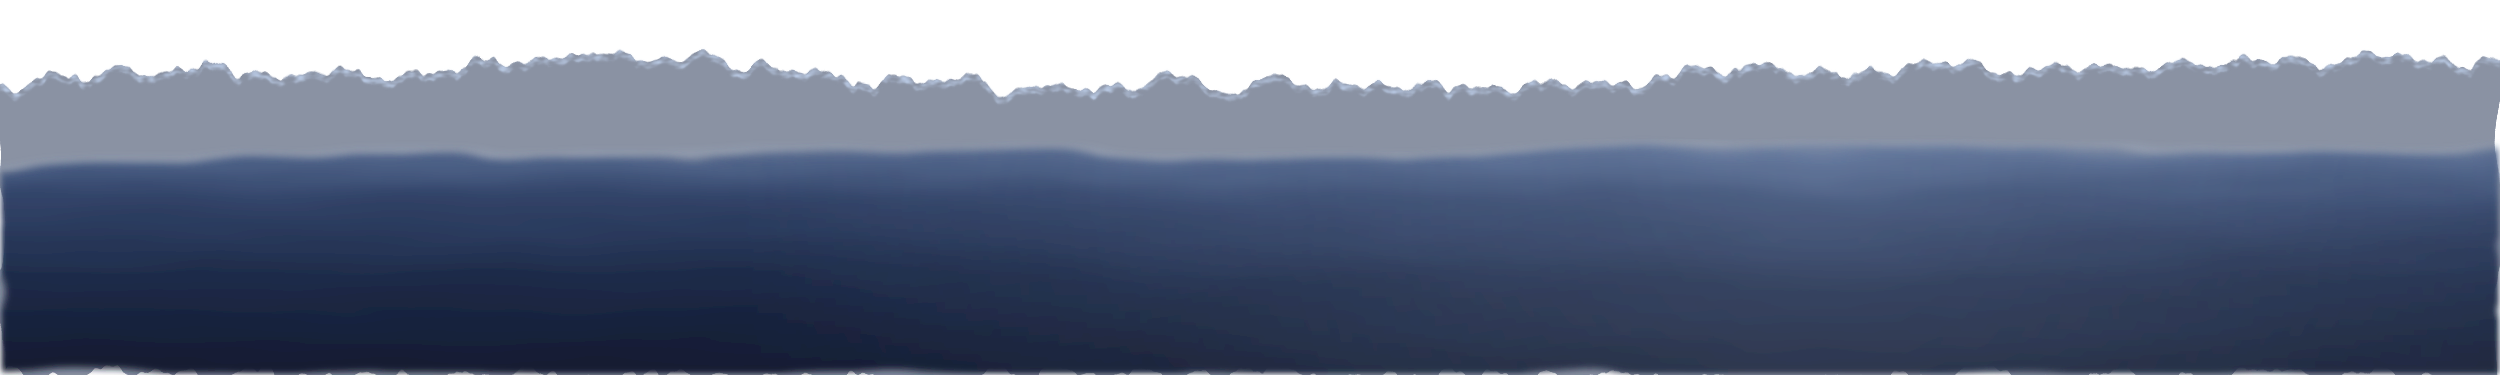
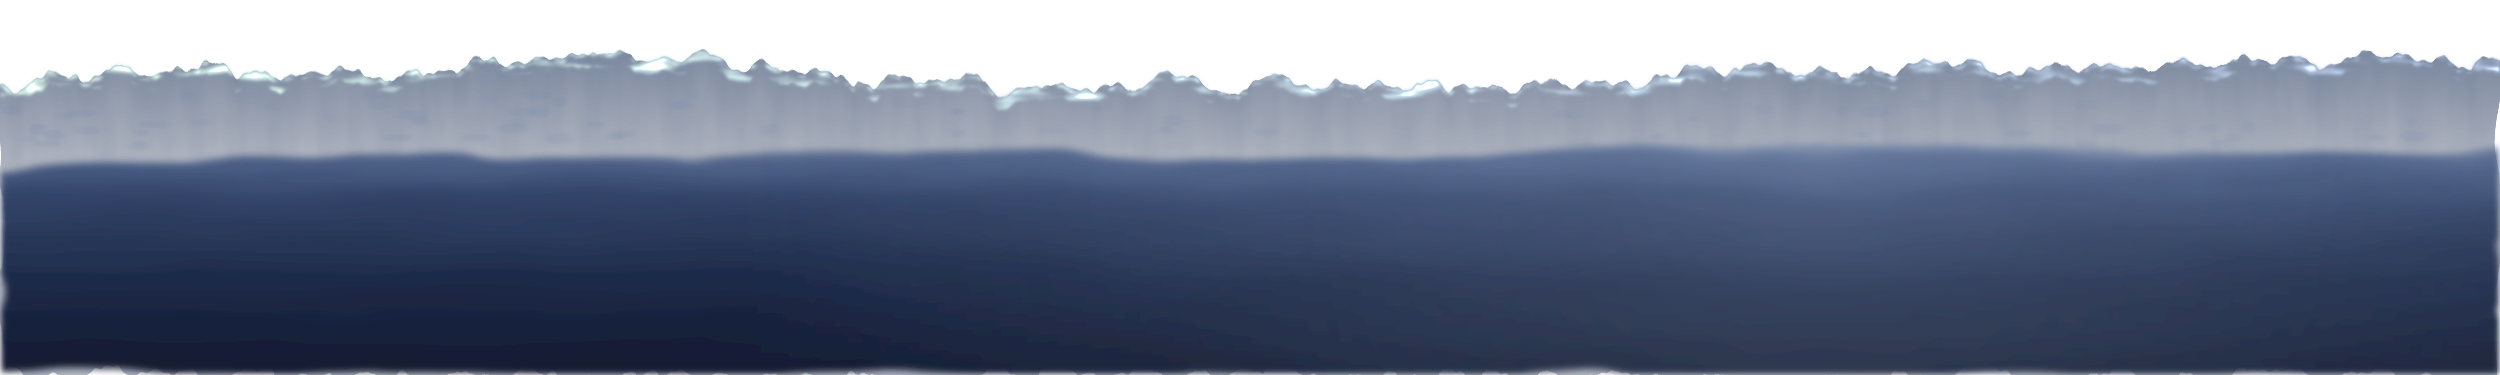
<svg xmlns="http://www.w3.org/2000/svg" width="960" height="144" viewBox="0 396 960 144">
  <defs>
    <filter id="tree" x="-5%" y="-50%" width="110%" height="200%">
      <feTurbulence type="fractalNoise" baseFrequency=".09 .02" numOctaves="3" seed="2" result="t" />
      <feDisplacementMap in="SourceGraphic" in2="t" scale="14" xChannelSelector="R" yChannelSelector="G" />
    </filter>
    <filter id="cap" x="-5%" y="-20%" width="110%" height="140%" color-interpolation-filters="sRGB">
-       <feOffset in="SourceAlpha" dy="2.6" result="lo" />
-       <feComposite in="SourceGraphic" in2="lo" operator="out" result="rim" />
-       <feTurbulence type="fractalNoise" baseFrequency=".22 .5" numOctaves="2" seed="9" result="n" />
-       <feColorMatrix in="n" type="matrix" values="0 0 0 0 0  0 0 0 0 0  0 0 0 0 0  2.2 0 0 0 -.75" result="na" />
-       <feComposite in="rim" in2="na" operator="in" result="patchy" />
-       <feGaussianBlur in="patchy" stdDeviation=".45" />
+       <feOffset in="SourceAlpha" dy="5" result="lo5" />
+       <feComposite in="SourceGraphic" in2="lo5" operator="out" result="deep" />
+       <feTurbulence type="fractalNoise" baseFrequency=".045 .2" numOctaves="2" seed="21" result="slow" />
+       <feColorMatrix in="slow" type="matrix" values="0 0 0 0 0  0 0 0 0 0  0 0 0 0 0  4 0 0 0 -2.05" result="slowa" />
+       <feComposite in="deep" in2="slowa" operator="in" result="deepcaps" />
+       <feOffset in="SourceAlpha" dy="1.8" result="lo2" />
+       <feComposite in="SourceGraphic" in2="lo2" operator="out" result="thin" />
+       <feTurbulence type="fractalNoise" baseFrequency=".16 .4" numOctaves="2" seed="9" result="n" />
+       <feColorMatrix in="n" type="matrix" values="0 0 0 0 0  0 0 0 0 0  0 0 0 0 0  3.2 0 0 0 -1.45" result="na" />
+       <feComposite in="thin" in2="na" operator="in" result="thincaps" />
+       <feMerge result="caps">
+         <feMergeNode in="thincaps" />
+         <feMergeNode in="deepcaps" />
+       </feMerge>
+       <feGaussianBlur in="caps" stdDeviation=".7" result="soft" />
+       <feComponentTransfer in="soft">
+         <feFuncA type="linear" slope="1.5" />
+       </feComponentTransfer>
+     </filter>
+     <linearGradient id="capcol" x1="0" y1="0" x2="960" y2="0" gradientUnits="userSpaceOnUse">
+       <stop offset="0" stop-color="#D2EEE6" />
+       <stop offset=".55" stop-color="#C6DDEB" />
+       <stop offset="1" stop-color="#A8B8D8" />
+     </linearGradient>
+     <linearGradient id="forest" x1="0" y1="414" x2="0" y2="462" gradientUnits="userSpaceOnUse">
+       <stop offset="0" stop-color="#3A5072" stop-opacity=".7" />
+       <stop offset=".5" stop-color="#2C3E60" stop-opacity=".5" />
+       <stop offset="1" stop-color="#22304E" stop-opacity=".35" />
+     </linearGradient>
+     <filter id="crown" x="-10%" y="-50%" width="120%" height="200%">
+       <feGaussianBlur stdDeviation="1.1 .7" />
    </filter>
    <linearGradient id="field" x1="0" y1="448" x2="0" y2="540" gradientUnits="userSpaceOnUse">
      <stop offset="0" stop-color="#4E6288" stop-opacity="0" />
      <stop offset=".1" stop-color="#4E6288" />
      <stop offset=".26" stop-color="#33456A" />
      <stop offset=".6" stop-color="#1D2A48" />
      <stop offset="1" stop-color="#121A30" />
    </linearGradient>
    <radialGradient id="moonlit" cx="700" cy="452" r="420" gradientUnits="userSpaceOnUse">
      <stop offset="0" stop-color="#B9CCEA" stop-opacity=".2" />
      <stop offset="1" stop-color="#B9CCEA" stop-opacity="0" />
    </radialGradient>
    <filter id="drift" x="0" y="-10%" width="100%" height="120%">
      <feTurbulence type="fractalNoise" baseFrequency=".012 .06" numOctaves="3" seed="17" result="t" />
      <feDisplacementMap in="SourceGraphic" in2="t" scale="10" xChannelSelector="R" yChannelSelector="G" result="d" />
      <feGaussianBlur in="d" stdDeviation="1.4" />
    </filter>
  </defs>
-   <g filter="url(#tree)" fill="#2A3858" opacity=".55">
+   <g filter="url(#tree)" fill="url(#forest)">
    <path d="M-40 430 C40 424 70 420 110 424 C160 428 200 414 250 418 C310 422 350 432 410 428 C470 424 520 432 580 430 C650 428 700 418 760 422 C820 426 880 414 960 420 L1000 540 L1000 600 L-40 600 L-40 540Z" />
  </g>
+   <g fill="#6F86AC" filter="url(#crown)" opacity=".6">
+     <ellipse cx="188.6" cy="434.2" rx="2.5" ry="2.0" opacity="0.23" />
+     <ellipse cx="199.4" cy="442.9" rx="4.3" ry="2.0" opacity="0.22" />
+     <ellipse cx="103.5" cy="436.9" rx="2.6" ry="1.5" opacity="0.23" />
+     <ellipse cx="200.8" cy="439.0" rx="5.8" ry="1.8" opacity="0.29" />
+     <ellipse cx="206.9" cy="438.8" rx="4.1" ry="2.3" opacity="0.31" />
+     <ellipse cx="142.5" cy="433.0" rx="4.3" ry="1.9" opacity="0.29" />
+     <ellipse cx="926.0" cy="442.8" rx="2.7" ry="1.3" opacity="0.21" />
+     <ellipse cx="650.3" cy="441.7" rx="2.9" ry="1.3" opacity="0.18" />
+     <ellipse cx="600.0" cy="440.0" rx="3.9" ry="1.9" opacity="0.26" />
+     <ellipse cx="268.1" cy="433.0" rx="3.4" ry="1.4" opacity="0.18" />
+     <ellipse cx="421.8" cy="438.0" rx="3.8" ry="1.2" opacity="0.19" />
+     <ellipse cx="847.9" cy="445.1" rx="3.6" ry="1.6" opacity="0.20" />
+     <ellipse cx="239.4" cy="447.4" rx="3.9" ry="1.7" opacity="0.24" />
+     <ellipse cx="4.1" cy="438.3" rx="3.2" ry="2.2" opacity="0.37" />
+     <ellipse cx="367.8" cy="439.0" rx="2.8" ry="1.5" opacity="0.32" />
+     <ellipse cx="228.8" cy="443.8" rx="3.5" ry="1.2" opacity="0.28" />
+     <ellipse cx="605.3" cy="440.3" rx="3.8" ry="1.8" opacity="0.17" />
+     <ellipse cx="636.5" cy="448.5" rx="2.6" ry="1.3" opacity="0.28" />
+     <ellipse cx="737.3" cy="435.9" rx="4.7" ry="1.6" opacity="0.22" />
+     <ellipse cx="214.7" cy="449.3" rx="5.8" ry="2.2" opacity="0.22" />
+     <ellipse cx="764.4" cy="433.2" rx="4.8" ry="1.6" opacity="0.22" />
+     <ellipse cx="927.0" cy="448.4" rx="5.7" ry="2.2" opacity="0.22" />
+     <ellipse cx="686.5" cy="451.5" rx="4.5" ry="1.7" opacity="0.17" />
+     <ellipse cx="698.5" cy="452.0" rx="3.5" ry="1.8" opacity="0.20" />
+     <ellipse cx="707.0" cy="438.4" rx="2.7" ry="2.2" opacity="0.22" />
+     <ellipse cx="485.9" cy="446.7" rx="4.7" ry="1.6" opacity="0.24" />
+     <ellipse cx="54.5" cy="447.0" rx="3.0" ry="1.3" opacity="0.29" />
+     <ellipse cx="801.8" cy="436.2" rx="6.4" ry="2.0" opacity="0.19" />
+     <ellipse cx="836.5" cy="446.4" rx="2.9" ry="1.7" opacity="0.17" />
+     <ellipse cx="206.4" cy="432.5" rx="5.4" ry="2.0" opacity="0.29" />
+     <ellipse cx="262.0" cy="436.3" rx="4.3" ry="1.8" opacity="0.36" />
+     <ellipse cx="72.7" cy="432.9" rx="3.7" ry="1.7" opacity="0.32" />
+     <ellipse cx="14.6" cy="445.6" rx="3.4" ry="2.3" opacity="0.36" />
+     <ellipse cx="809.8" cy="445.4" rx="6.0" ry="2.2" opacity="0.25" />
+     <ellipse cx="857.4" cy="448.9" rx="3.7" ry="1.8" opacity="0.21" />
+     <ellipse cx="403.7" cy="446.1" rx="6.0" ry="1.3" opacity="0.19" />
+     <ellipse cx="145.5" cy="436.7" rx="5.5" ry="1.5" opacity="0.24" />
+     <ellipse cx="126.3" cy="441.1" rx="3.0" ry="1.7" opacity="0.18" />
+     <ellipse cx="348.8" cy="435.8" rx="6.4" ry="1.7" opacity="0.19" />
+     <ellipse cx="18.4" cy="451.1" rx="5.2" ry="1.5" opacity="0.32" />
+     <ellipse cx="197.1" cy="445.3" rx="6.0" ry="1.8" opacity="0.31" />
+     <ellipse cx="390.0" cy="433.2" rx="5.6" ry="1.5" opacity="0.20" />
+     <ellipse cx="450.0" cy="442.4" rx="4.0" ry="2.4" opacity="0.25" />
+     <ellipse cx="95.0" cy="432.5" rx="5.8" ry="1.5" opacity="0.21" />
+     <ellipse cx="912.4" cy="448.8" rx="3.5" ry="1.2" opacity="0.27" />
+     <ellipse cx="33.8" cy="446.1" rx="5.0" ry="1.7" opacity="0.30" />
+     <ellipse cx="676.5" cy="437.9" rx="5.1" ry="2.3" opacity="0.15" />
+     <ellipse cx="863.5" cy="444.7" rx="3.4" ry="2.2" opacity="0.19" />
+     <ellipse cx="59.1" cy="443.8" rx="6.1" ry="1.3" opacity="0.32" />
+     <ellipse cx="31.8" cy="439.5" rx="5.6" ry="1.4" opacity="0.30" />
+     <ellipse cx="182.6" cy="449.0" rx="5.9" ry="1.5" opacity="0.27" />
+     <ellipse cx="24.9" cy="440.4" rx="3.9" ry="1.3" opacity="0.26" />
+     <ellipse cx="53.9" cy="452.0" rx="3.7" ry="1.9" opacity="0.29" />
+     <ellipse cx="447.5" cy="445.9" rx="2.6" ry="1.5" opacity="0.36" />
+     <ellipse cx="610.0" cy="451.8" rx="4.1" ry="1.4" opacity="0.22" />
+     <ellipse cx="11.6" cy="449.4" rx="3.4" ry="1.3" opacity="0.24" />
+     <ellipse cx="715.0" cy="447.7" rx="2.9" ry="1.3" opacity="0.27" />
+     <ellipse cx="800.6" cy="451.5" rx="3.9" ry="1.8" opacity="0.22" />
+     <ellipse cx="295.4" cy="445.7" rx="3.4" ry="2.3" opacity="0.26" />
+     <ellipse cx="214.9" cy="435.2" rx="2.5" ry="2.2" opacity="0.37" />
+     <ellipse cx="158.6" cy="440.2" rx="5.9" ry="1.9" opacity="0.35" />
+     <ellipse cx="20.6" cy="447.7" rx="4.2" ry="1.9" opacity="0.36" />
+     <ellipse cx="236.5" cy="448.4" rx="3.6" ry="1.4" opacity="0.36" />
+     <ellipse cx="852.2" cy="451.3" rx="4.3" ry="1.8" opacity="0.24" />
+     <ellipse cx="775.0" cy="447.4" rx="5.3" ry="1.5" opacity="0.26" />
+     <ellipse cx="152.4" cy="448.8" rx="5.8" ry="1.3" opacity="0.31" />
+     <ellipse cx="161.5" cy="442.5" rx="3.4" ry="1.8" opacity="0.36" />
+     <ellipse cx="719.8" cy="439.0" rx="5.9" ry="2.2" opacity="0.27" />
+     <ellipse cx="76.8" cy="443.1" rx="3.8" ry="1.4" opacity="0.31" />
+     <ellipse cx="368.0" cy="447.2" rx="2.9" ry="1.5" opacity="0.26" />
+   </g>
  <g filter="url(#cap)">
-     <g filter="url(#tree)" fill="#BCCDE8">
+     <g filter="url(#tree)" fill="url(#capcol)">
      <path d="M-40 430 C40 424 70 420 110 424 C160 428 200 414 250 418 C310 422 350 432 410 428 C470 424 520 432 580 430 C650 428 700 418 760 422 C820 426 880 414 960 420 L1000 540 L1000 600 L-40 600 L-40 540Z" />
    </g>
  </g>
  <g filter="url(#drift)">
    <path d="M-20 462 C90 452 180 458 280 455 C390 451 470 461 560 457 C660 452 760 449 860 455 C910 458 950 454 980 452 L980 560 L-20 560Z" fill="url(#field)" />
    <path d="M-20 462 C90 452 180 458 280 455 C390 451 470 461 560 457 C660 452 760 449 860 455 C910 458 950 454 980 452 L980 560 L-20 560Z" fill="url(#moonlit)" />
  </g>
-   <path d="M-20 461 C90 451 180 457 280 454 C390 450 470 460 560 456 C660 451 760 448 860 454 C910 457 950 453 980 451" fill="none" stroke="#C6D6F2" stroke-opacity=".22" stroke-width="1.1" filter="url(#drift)" />
</svg>
